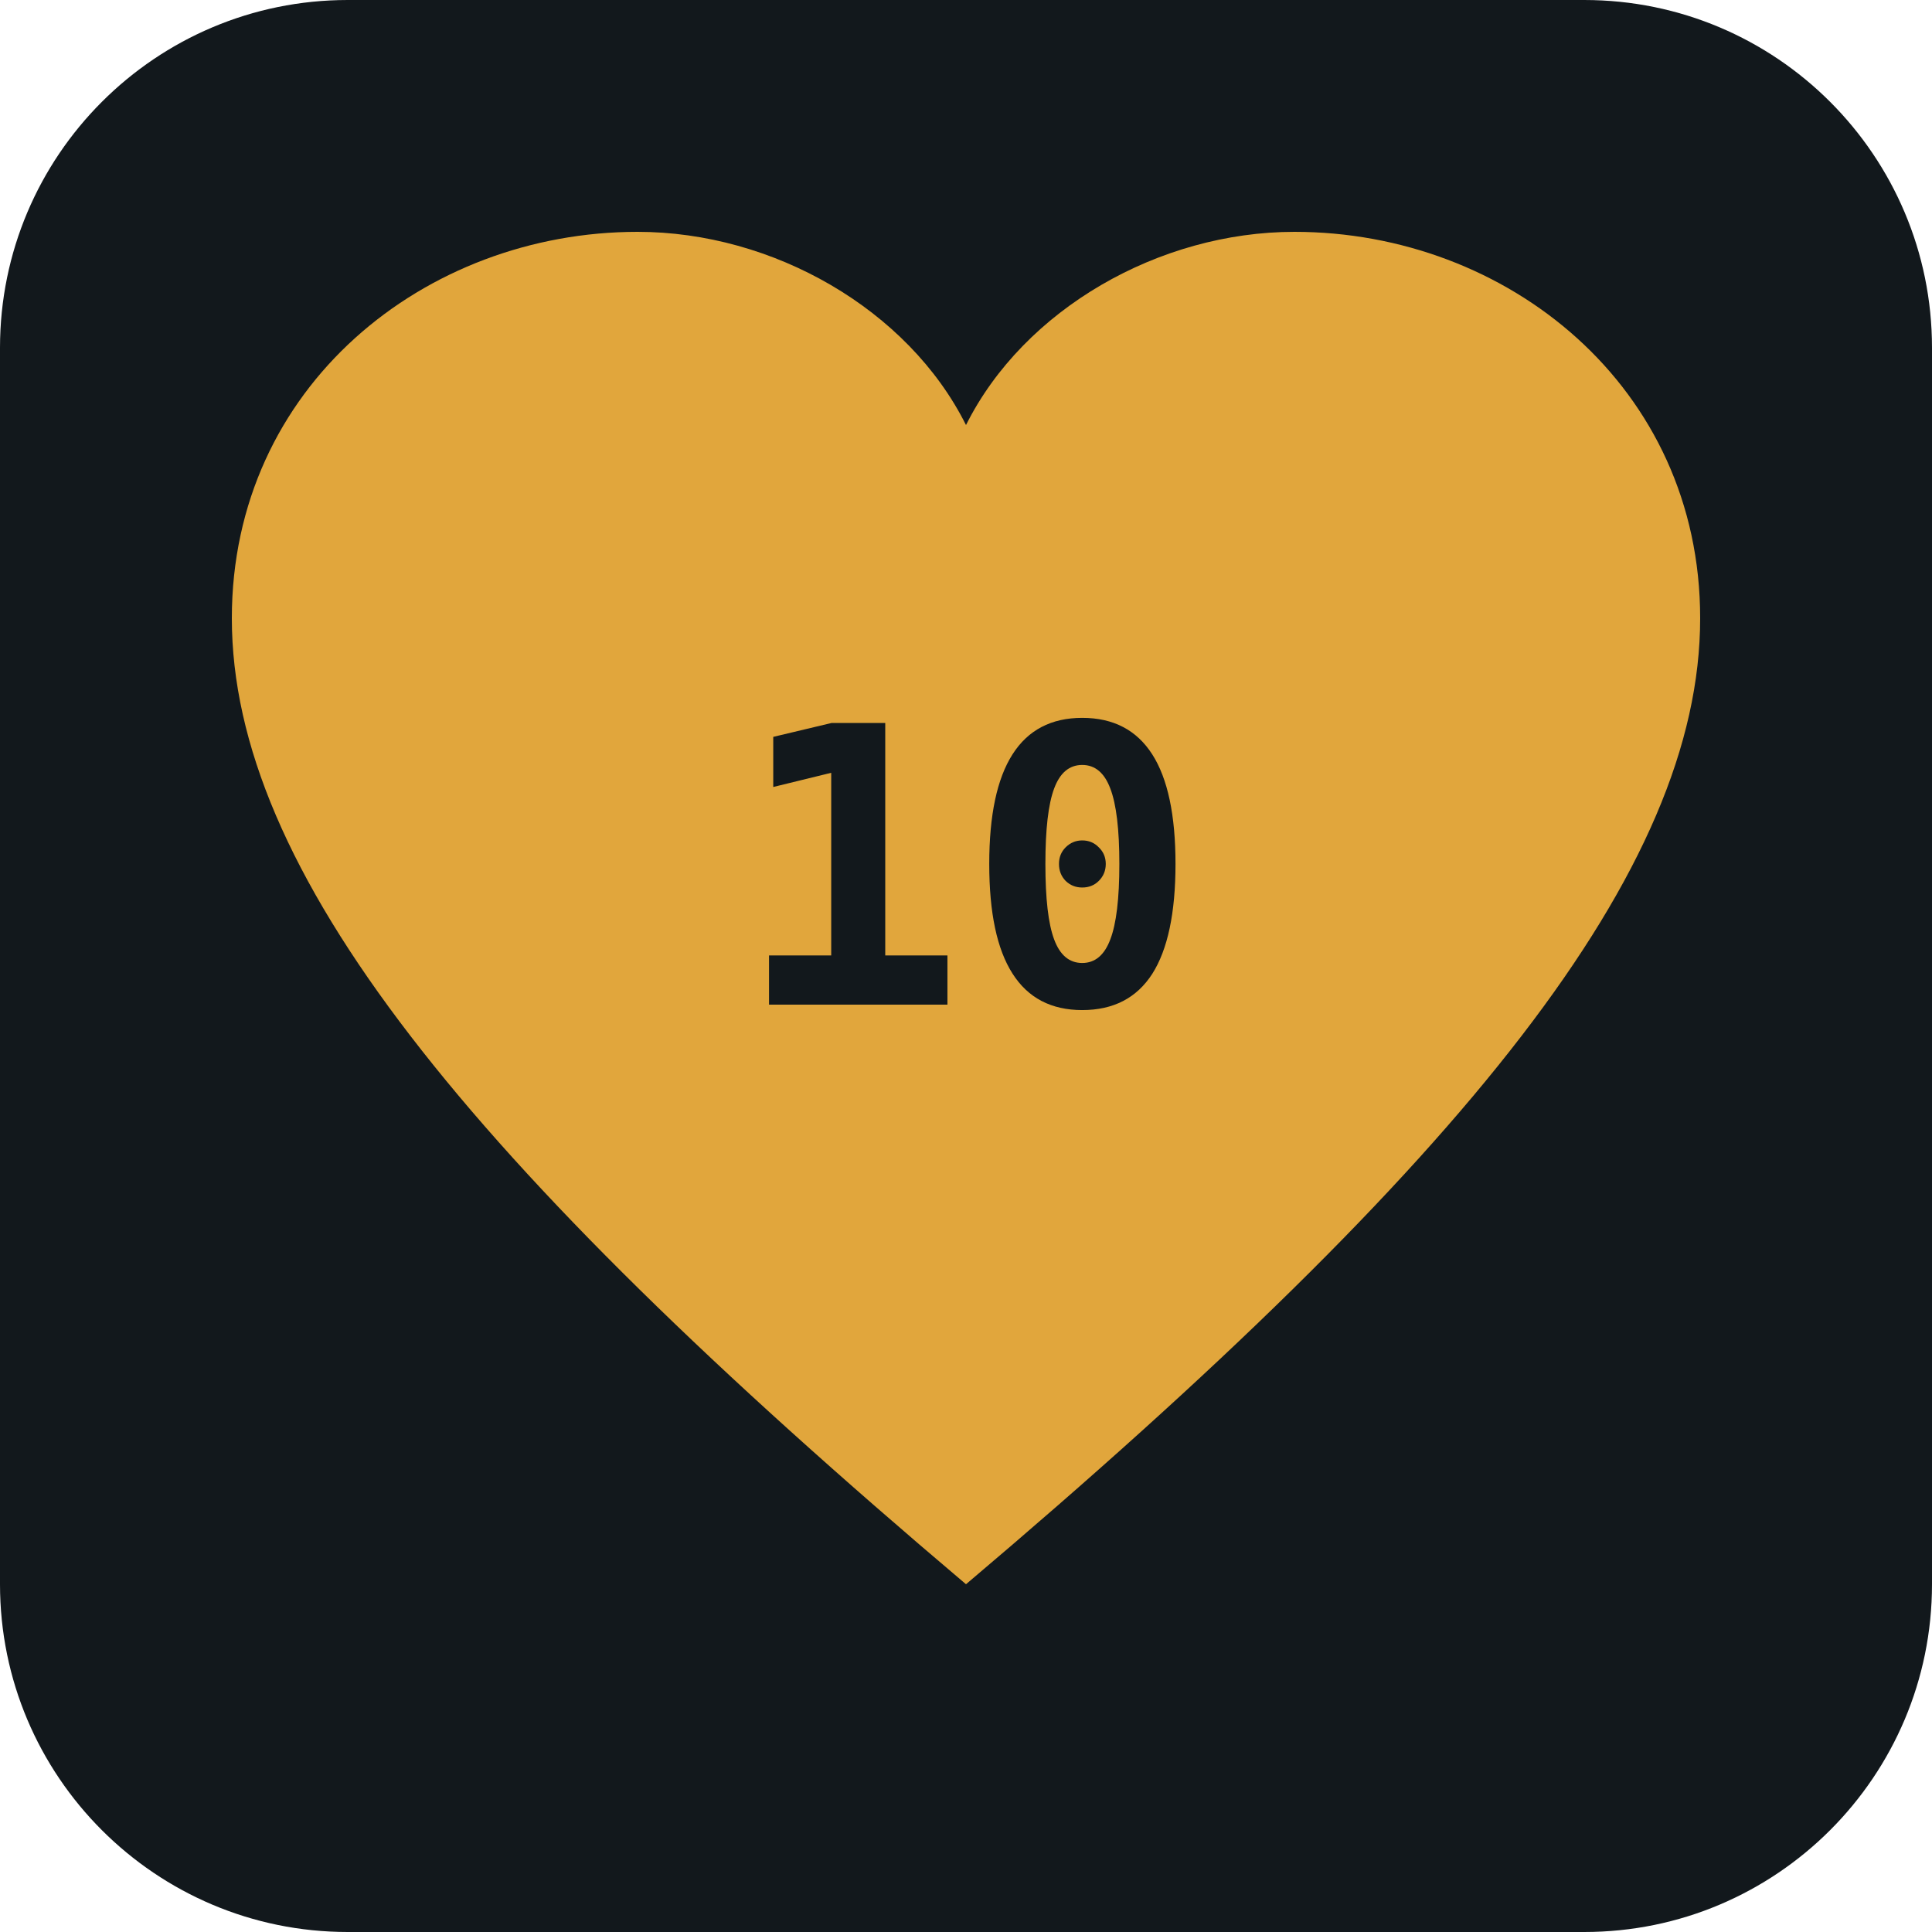
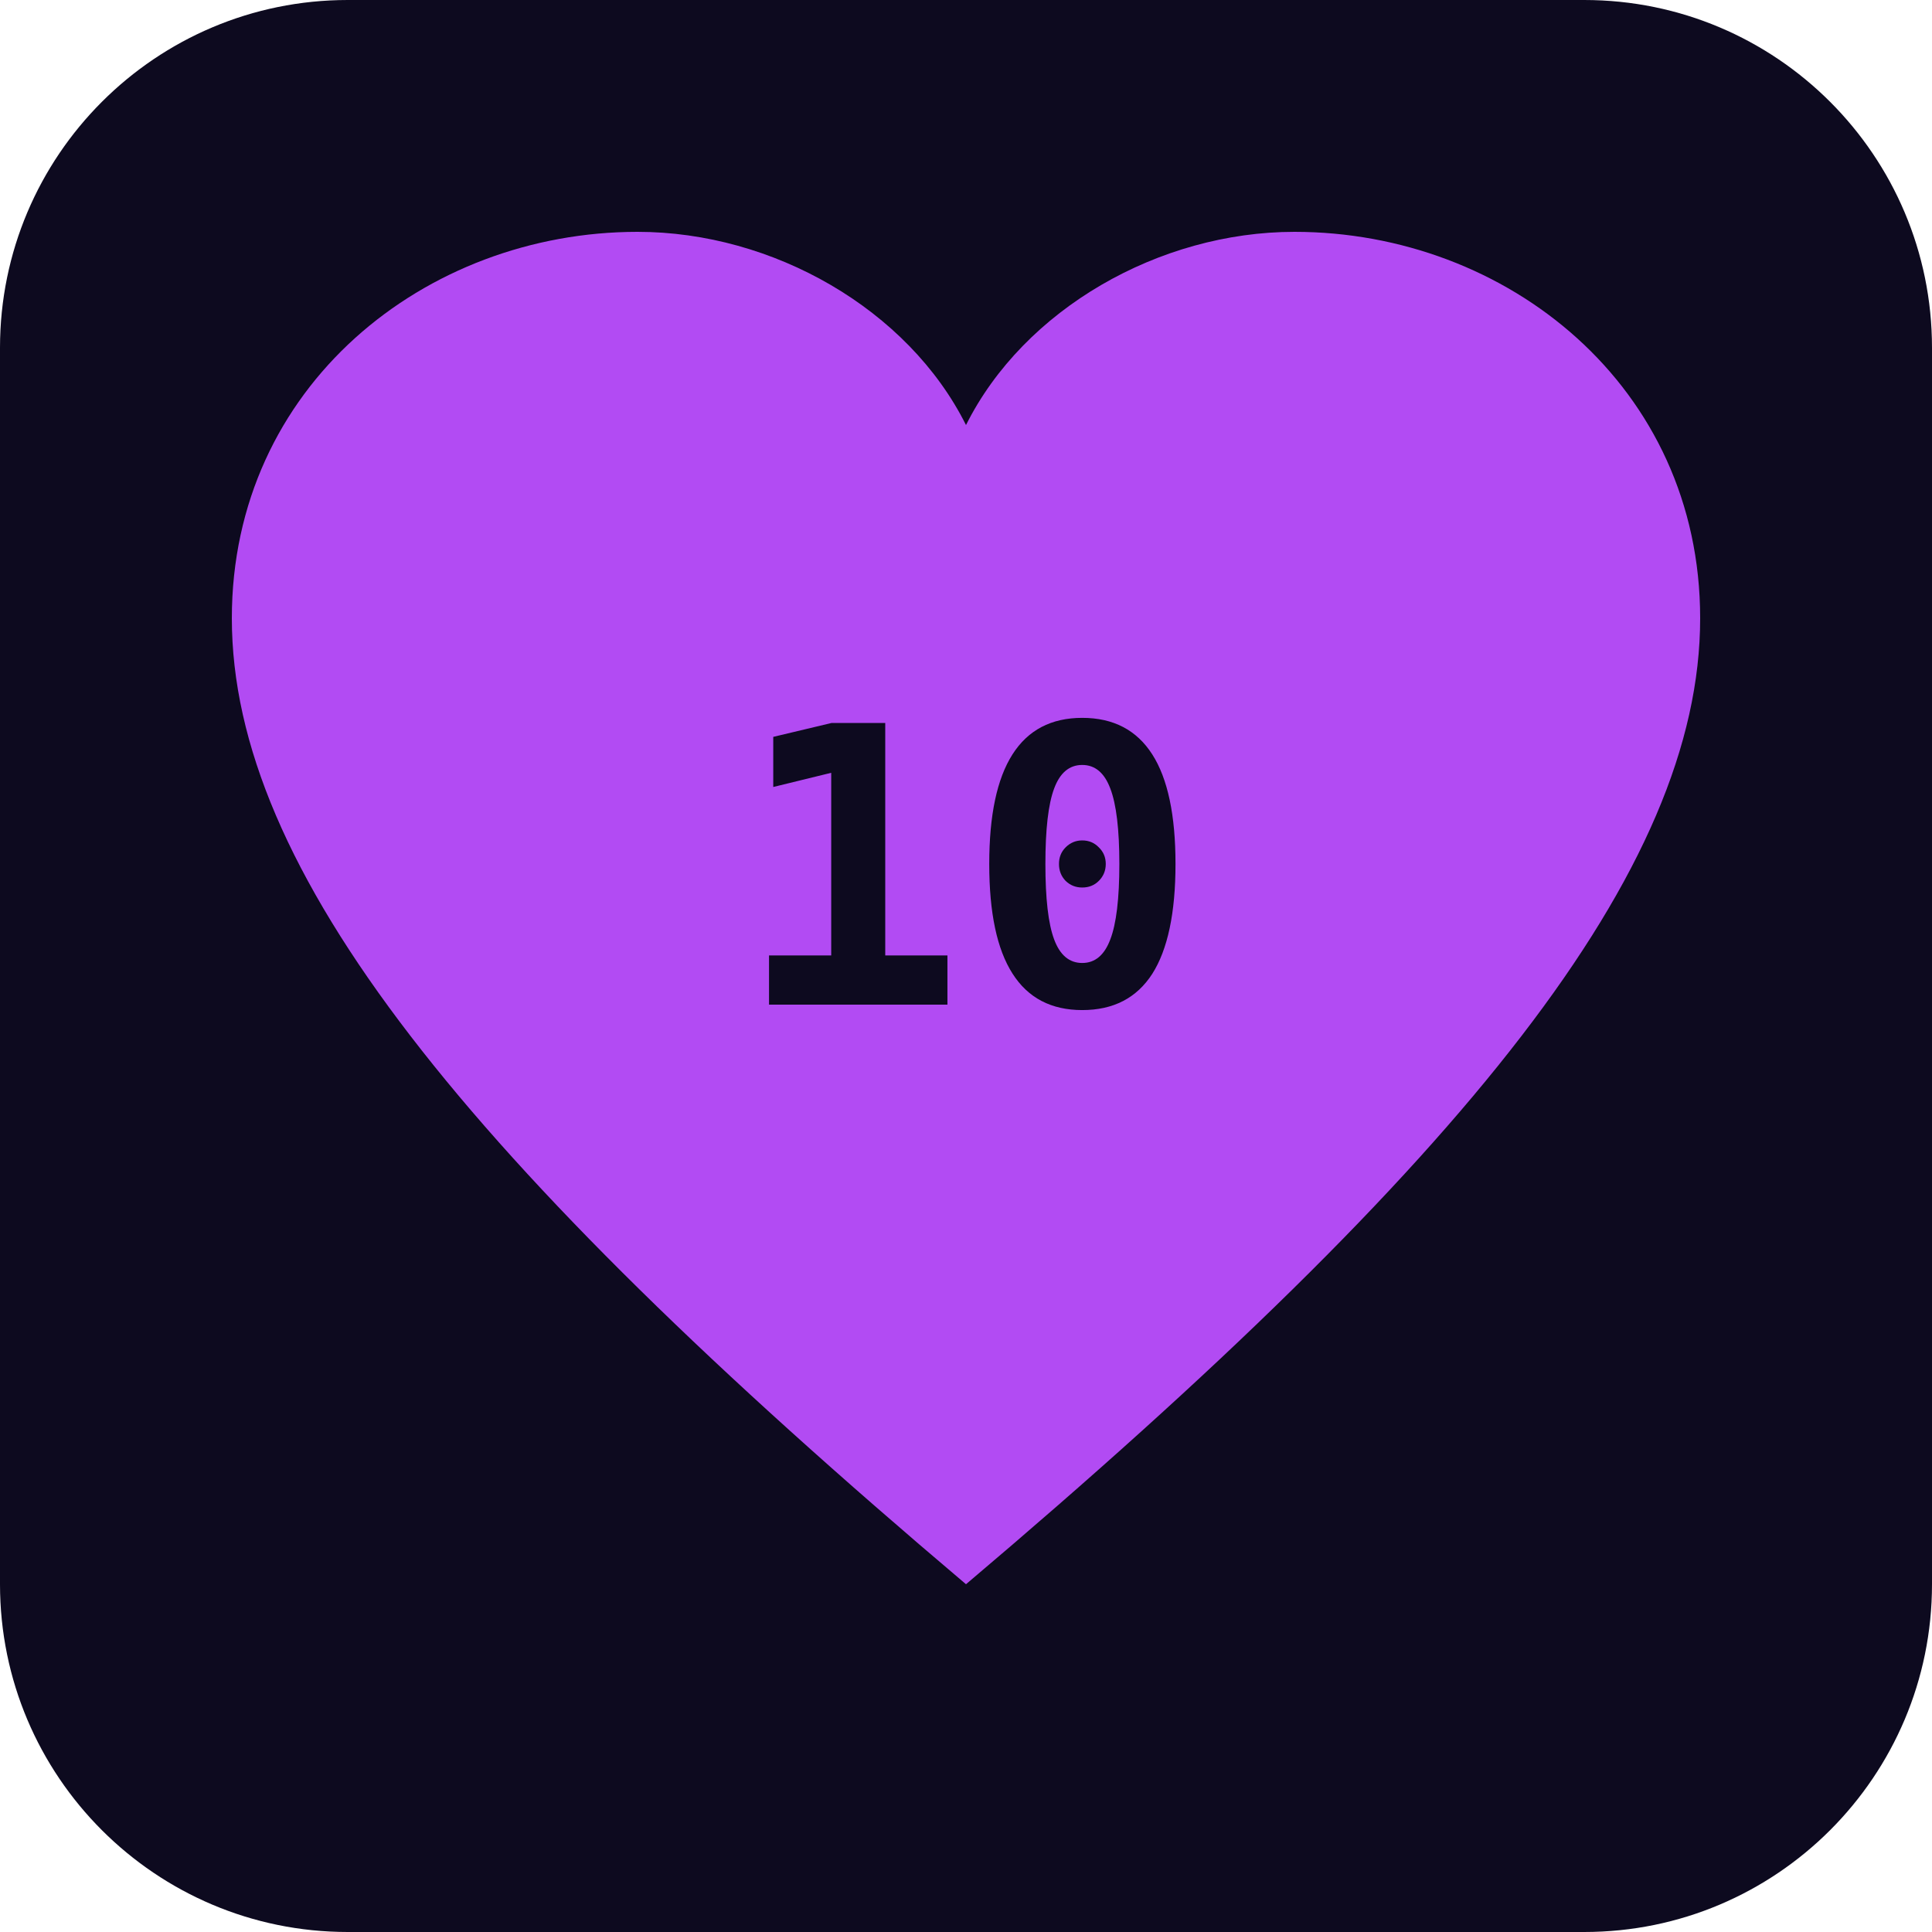
<svg xmlns="http://www.w3.org/2000/svg" viewBox="0 0 100 100">
-   <rect width="100" height="100" rx="18" fill="#12181C" />
-   <path d="M50 82 C24 60 12 45 12 32 C12 20 22 12 33 12 C40 12 47 16 50 22 C53 16 60 12 67 12 C78 12 88 20 88 32 C88 45 76 60 50 82 Z" fill="#E1A63C" />
-   <text x="50" y="52" font-family="monospace" font-size="20" fill="#12181C" text-anchor="middle" font-weight="bold">10</text>
+   <rect width="100" height="100" rx="18" fill="#0D0A1F" />
+   <path d="M50 82 C24 60 12 45 12 32 C12 20 22 12 33 12 C40 12 47 16 50 22 C53 16 60 12 67 12 C78 12 88 20 88 32 C88 45 76 60 50 82 Z" fill="#B24BF3" />
+   <text x="50" y="52" font-family="monospace" font-size="20" fill="#0D0A1F" text-anchor="middle" font-weight="bold">10</text>
</svg>
